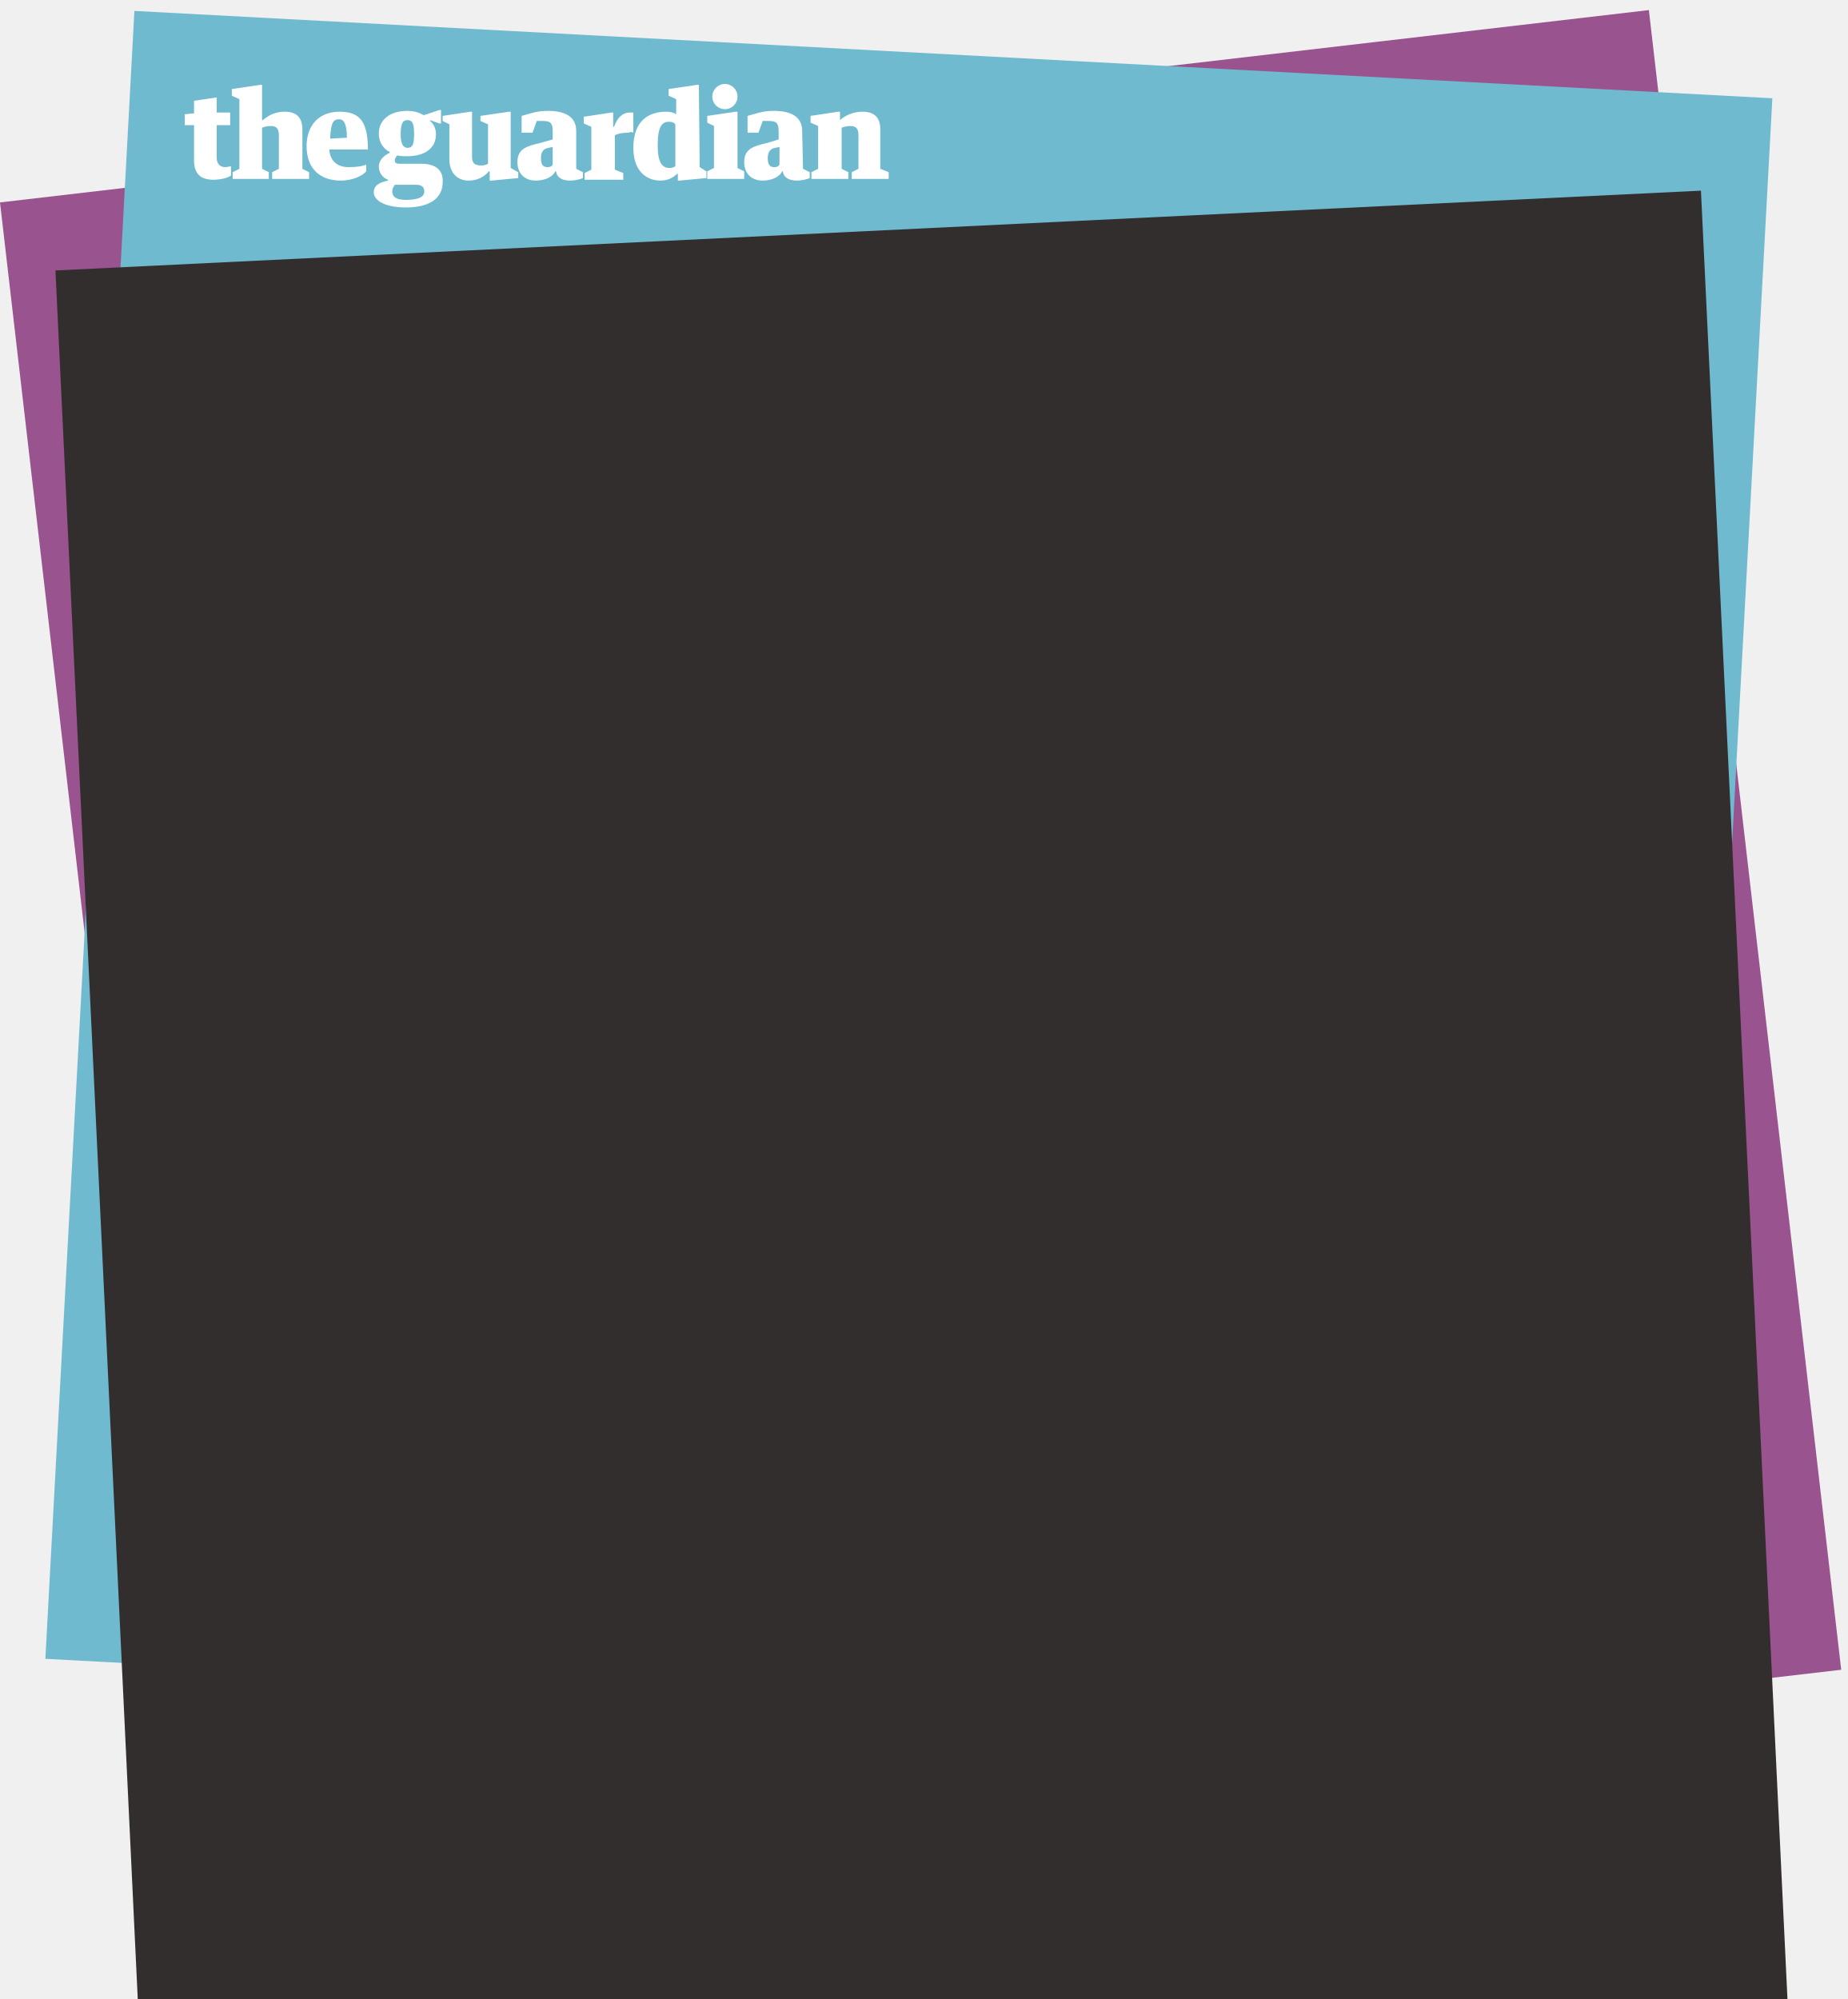
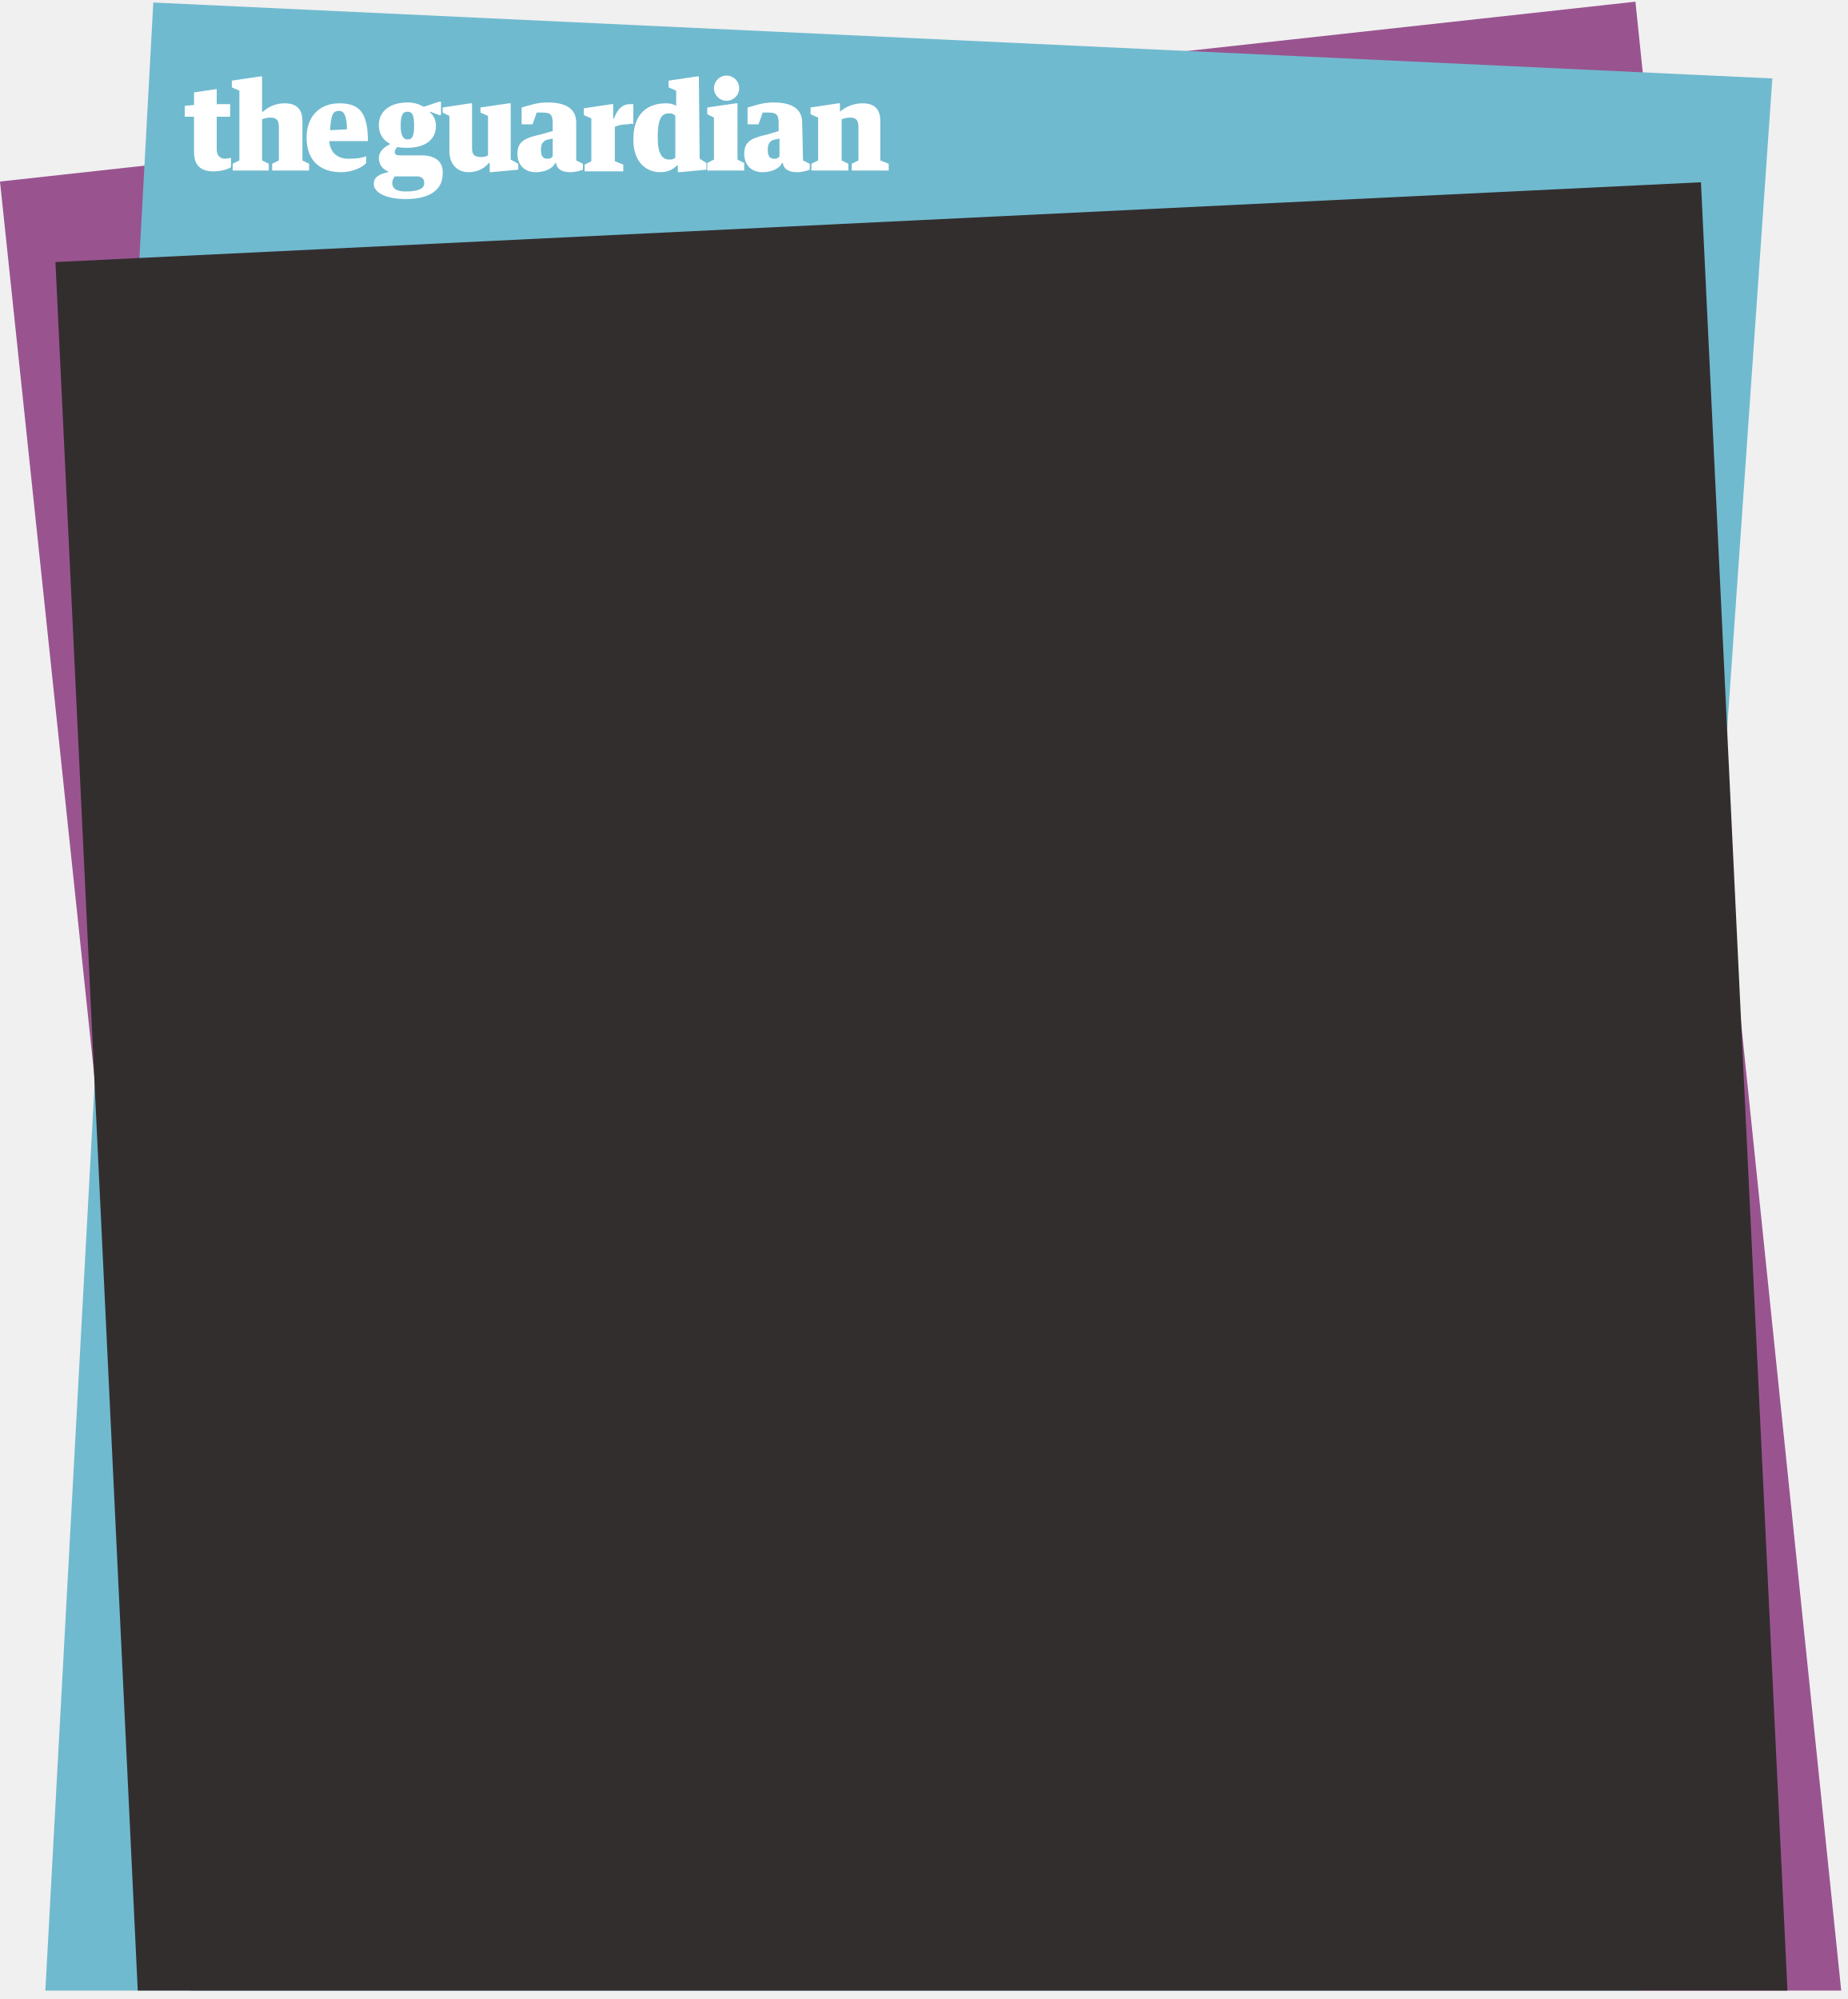
<svg xmlns="http://www.w3.org/2000/svg" width="220" height="238">
-   <path fill="#995490" d="M196.3 1.2l-196.3 22.9 22.9 197.6 196.3-22.9-22.9-197.6z" />
-   <path fill="#70BACF" d="M211 11.7l-195-10.4-10.6 196.2 195 10.4 10.6-196.2z" />
-   <path fill="#332E2E" d="M212.8 238l-10.3-215.3-195.9 9.5 9.8 205.8h196.4z" />
-   <g fill="#fff">
-     <path d="M87.8 13.3h-.2l-3.4.5v.8l.8.4v5l-.8.4v.9h4.4v-.9l-.8-.4v-6.7zm17 6.8v-4.7c0-1.4-.7-2.1-2.1-2.1-1.1 0-2 .4-2.7 1v-1h-.2l-3.3.5v.8l.9.4v5.1l-.8.4v.8h4.4v-.8l-.8-.4v-4.9c.3-.1.6-.2 1-.2.7 0 1 .3 1 1.1v4l-.8.4v.8h4.4v-.8l-1-.4zm-21.6-10h-.2l-3.4.5v.8l.9.4v1.8c-.3-.2-.7-.3-1.2-.3-2.1 0-3.9 1.1-3.9 4.3 0 3 1.8 3.9 3.2 3.9 1 0 1.6-.4 2-.8h.1v.8h.2l3.2-.3v-.8l-.8-.5-.1-9.8zm-2.8 9.7c-.2.1-.3.2-.7.2-.9 0-1.4-.7-1.4-2.7 0-2.2.5-2.8 1.3-2.8.5 0 .6.1.8.3v5zm-54.6-1v-3.9h1.6v-1.5h-1.6v-1.8l-2.7.4v1.5l-1.1.1v1.3h1.1v4.2c0 1.6.8 2.3 2.3 2.3.8 0 1.7-.2 2.1-.5v-1.1c-.2 0-.4.1-.7.1-.5 0-1-.3-1-1.1zm14.6-5.5c-2.3 0-3.9 1.5-3.9 4.1 0 2.6 1.5 4.1 4.1 4.1 1.4 0 2.6-.6 3-1.1v-.8c-.5.2-1.1.3-2.1.3-1.3 0-2.2-.7-2.3-2.1h4.6c0-3.5-1.1-4.5-3.4-4.5zm-1.1 3.2c.1-2 .4-2.3 1.1-2.3.5 0 .9.5.9 2.2l-2 .1zm36.1-.7v-2.4h-.4c-.9 0-1.5.6-1.9 1.7h-.1v-1.7h-.2l-3.3.5v.8l.9.4v5.1l-.8.4v.8h4.6v-.8l-1-.4v-4.1c.4-.2.9-.3 1.6-.3.2-.1.5-.1.6 0zm-6.8-.2c0-1.7-1.3-2.4-3.4-2.4-1.4 0-2.3.4-3.1.6v2h1.3l.5-1.4h.7c1 0 1.2.3 1.2 1.3v.9l-1.4.4c-1.7.4-2.8.7-2.8 2.3 0 1.3.8 2.2 2.2 2.2 1 0 2-.4 2.3-1.1h.1c.1.8.8 1.1 1.7 1.1.6 0 1.3-.2 1.5-.3v-.7l-.8-.4v-4.5zm-2.8 4c-.1.2-.3.3-.6.3-.5 0-.8-.2-.8-1.1 0-.7.3-1.1.9-1.2l.5-.1v2.1zm29.7-4c0-1.7-1.3-2.4-3.4-2.4-1.4 0-2.3.4-3.1.6v2h1.3l.5-1.4h.7c1 0 1.2.3 1.2 1.3v.9l-1.3.4c-1.7.4-2.8.7-2.8 2.3 0 1.3.8 2.2 2.2 2.2 1 0 2-.4 2.3-1.1h.1c.1.8.8 1.1 1.7 1.1.6 0 1.3-.2 1.5-.3v-.7l-.8-.4-.1-4.5zm-2.7 4c-.1.2-.3.3-.6.3-.5 0-.8-.2-.8-1.1 0-.7.3-1.1.9-1.2l.5-.1v2.1zm-32-6.3h-.2l-3.4.5v.6l.9.4v4.7c-.2.1-.4.2-.8.2-.7 0-1.1-.2-1.1-1v-5.4h-.2l-3.3.5v.6l.8.4v4.2c0 1.4.8 2.5 2.3 2.5 1.1 0 1.9-.5 2.4-1.1h.1v1.1h.2l3.2-.3v-.7l-.9-.5v-6.7zm-24.8 2.1c0-1.4-.7-2.1-2.1-2.1-1.1 0-1.9.4-2.6 1h-.1v-4.2h-.2l-3.4.5v.8l.9.4v8.3l-.8.4v.8h4.3v-.8l-.8-.4v-4.9c.3-.1.6-.2 1-.2.7 0 1 .3 1 1.1v4l-.8.4v.8h4.4v-.8l-.8-.4v-4.7z" />
-     <circle cx="86.3" cy="11.5" r="1.5" />
-     <path d="M50.2 19.5h-2.6c-.4 0-.6-.1-.6-.4 0-.2.1-.4.3-.6.4.1.8.1 1.2.1 2 0 3.4-.9 3.4-2.6 0-.6-.2-1.2-.7-1.6v-.1l1.1.4h.2v-1.6h-.2l-1.8.6h-.1c-.5-.3-1.1-.5-1.9-.5-2 0-3.4 1-3.4 2.7 0 1 .5 1.8 1.3 2.2v.1c-.7.3-1.3.9-1.3 1.6 0 .8.5 1.4 1.1 1.6v.1c-.9.2-1.7.5-1.7 1.4 0 1 1.4 1.8 3.8 1.8 3 0 4.4-1.2 4.4-3 .1-1.4-.8-2.2-2.5-2.2zm-1.7-5.2c.6 0 .8.4.8 1.7 0 1.4-.3 1.6-.8 1.6s-.8-.5-.8-1.6c0-1.2.2-1.7.8-1.7zm-.2 9.5c-1.3 0-1.6-.5-1.6-1 0-.3.1-.5.3-.8h2.6c.6 0 .9.3.9.7.1.7-.6 1.1-2.2 1.1z" />
-   </g>
+   <path fill="#995490" d="M0 21.614l22.713 215.386h196.487l-24.499-236.8-194.701 21.414z" />
+   <path fill="#70BACF" d="M18.25.3l-12.85 236.7h189.785l15.815-227.661-192.75-9.039z" />
+   <path fill="#332E2E" d="M212.8 237l-10.3-215.3-195.9 9.5 9.8 205.8h196.4z" />
+   <path fill="#fff" d="M87.8 12.3h-.2l-3.4.5v.8l.8.4v5l-.8.4v.9h4.4v-.9l-.8-.4v-6.7zm17 6.8v-4.7c0-1.4-.7-2.1-2.1-2.1-1.1 0-2 .4-2.7 1v-1h-.2l-3.3.5v.8l.9.4v5.1l-.8.4v.8h4.4v-.8l-.8-.4v-4.9c.3-.1.6-.2 1-.2.7 0 1 .3 1 1.1v4l-.8.4v.8h4.4v-.8l-1-.4zm-21.6-10h-.2l-3.4.5v.8l.9.4v1.8c-.3-.2-.7-.3-1.2-.3-2.1 0-3.9 1.1-3.9 4.3 0 3 1.8 3.9 3.2 3.9 1 0 1.6-.4 2-.8h.1v.8h.2l3.2-.3v-.8l-.8-.5-.1-9.8zm-2.8 9.7c-.2.1-.3.2-.7.2-.9 0-1.4-.7-1.4-2.7 0-2.2.5-2.8 1.3-2.8.5 0 .6.1.8.3v5zm-54.6-1v-3.9h1.6v-1.5h-1.6v-1.8l-2.7.4v1.5l-1.1.1v1.3h1.1v4.2c0 1.6.8 2.3 2.3 2.3.8 0 1.7-.2 2.1-.5v-1.1c-.2 0-.4.1-.7.1-.5 0-1-.3-1-1.1zm14.6-5.5c-2.3 0-3.9 1.5-3.9 4.1 0 2.6 1.5 4.1 4.1 4.1 1.4 0 2.6-.6 3-1.1v-.8c-.5.2-1.1.3-2.1.3-1.3 0-2.2-.7-2.3-2.1h4.6c0-3.5-1.1-4.5-3.4-4.5zm-1.1 3.2c.1-2 .4-2.3 1.1-2.3.5 0 .9.5.9 2.2l-2 .1zm36.1-.7v-2.4h-.4c-.9 0-1.5.6-1.9 1.7h-.1v-1.7h-.2l-3.3.5v.8l.9.4v5.1l-.8.4v.8h4.6v-.8l-1-.4v-4.1c.4-.2.9-.3 1.6-.3.2-.1.5-.1.6 0zm-6.8-.2c0-1.7-1.3-2.4-3.4-2.4-1.4 0-2.3.4-3.1.6v2h1.3l.5-1.4h.7c1 0 1.2.3 1.2 1.3v.9l-1.4.4c-1.7.4-2.8.7-2.8 2.3 0 1.3.8 2.2 2.2 2.2 1 0 2-.4 2.3-1.1h.1c.1.8.8 1.1 1.7 1.1.6 0 1.3-.2 1.5-.3v-.7l-.8-.4v-4.5zm-2.8 4c-.1.2-.3.3-.6.3-.5 0-.8-.2-.8-1.1 0-.7.3-1.1.9-1.2l.5-.1v2.1zm29.7-4c0-1.7-1.3-2.4-3.4-2.4-1.4 0-2.3.4-3.1.6v2h1.3l.5-1.4h.7c1 0 1.2.3 1.2 1.3v.9l-1.3.4c-1.7.4-2.8.7-2.8 2.3 0 1.3.8 2.2 2.2 2.2 1 0 2-.4 2.3-1.1h.1c.1.8.8 1.1 1.7 1.1.6 0 1.3-.2 1.5-.3v-.7l-.8-.4-.1-4.5zm-2.7 4c-.1.2-.3.3-.6.3-.5 0-.8-.2-.8-1.1 0-.7.3-1.1.9-1.2l.5-.1v2.1zm-32-6.3h-.2l-3.4.5v.6l.9.4v4.7c-.2.1-.4.2-.8.2-.7 0-1.1-.2-1.1-1v-5.4h-.2l-3.3.5v.6l.8.4v4.2c0 1.4.8 2.5 2.3 2.5 1.1 0 1.9-.5 2.4-1.1h.1v1.1h.2l3.2-.3v-.7l-.9-.5v-6.7zm-24.8 2.1c0-1.4-.7-2.1-2.1-2.1-1.1 0-1.9.4-2.6 1h-.1v-4.2h-.2l-3.4.5v.8l.9.4v8.3l-.8.4v.8h4.3v-.8l-.8-.4v-4.9c.3-.1.6-.2 1-.2.7 0 1 .3 1 1.1v4l-.8.4v.8h4.4v-.8l-.8-.4v-4.7zm14.2 4.1h-2.6c-.4 0-.6-.1-.6-.4 0-.2.1-.4.3-.6.4.1.8.1 1.2.1 2 0 3.4-.9 3.4-2.6 0-.6-.2-1.2-.7-1.6v-.1l1.1.4h.2v-1.6h-.2l-1.8.6h-.1c-.5-.3-1.1-.5-1.9-.5-2 0-3.4 1-3.4 2.7 0 1 .5 1.8 1.3 2.2v.1c-.7.3-1.3.9-1.3 1.6 0 .8.5 1.4 1.1 1.6v.1c-.9.2-1.7.5-1.7 1.4 0 1 1.4 1.8 3.8 1.8 3 0 4.4-1.2 4.4-3 .1-1.4-.8-2.2-2.5-2.2zm36.3-6.5c.828 0 1.5-.672 1.5-1.5s-.672-1.5-1.5-1.5-1.5.672-1.5 1.5.672 1.5 1.5 1.5zm-38 1.3c.6 0 .8.4.8 1.7 0 1.4-.3 1.6-.8 1.6s-.8-.5-.8-1.6c0-1.2.2-1.7.8-1.7zm-.2 9.5c-1.3 0-1.6-.5-1.6-1 0-.3.1-.5.3-.8h2.6c.6 0 .9.3.9.7.1.7-.6 1.1-2.2 1.1z" />
</svg>
